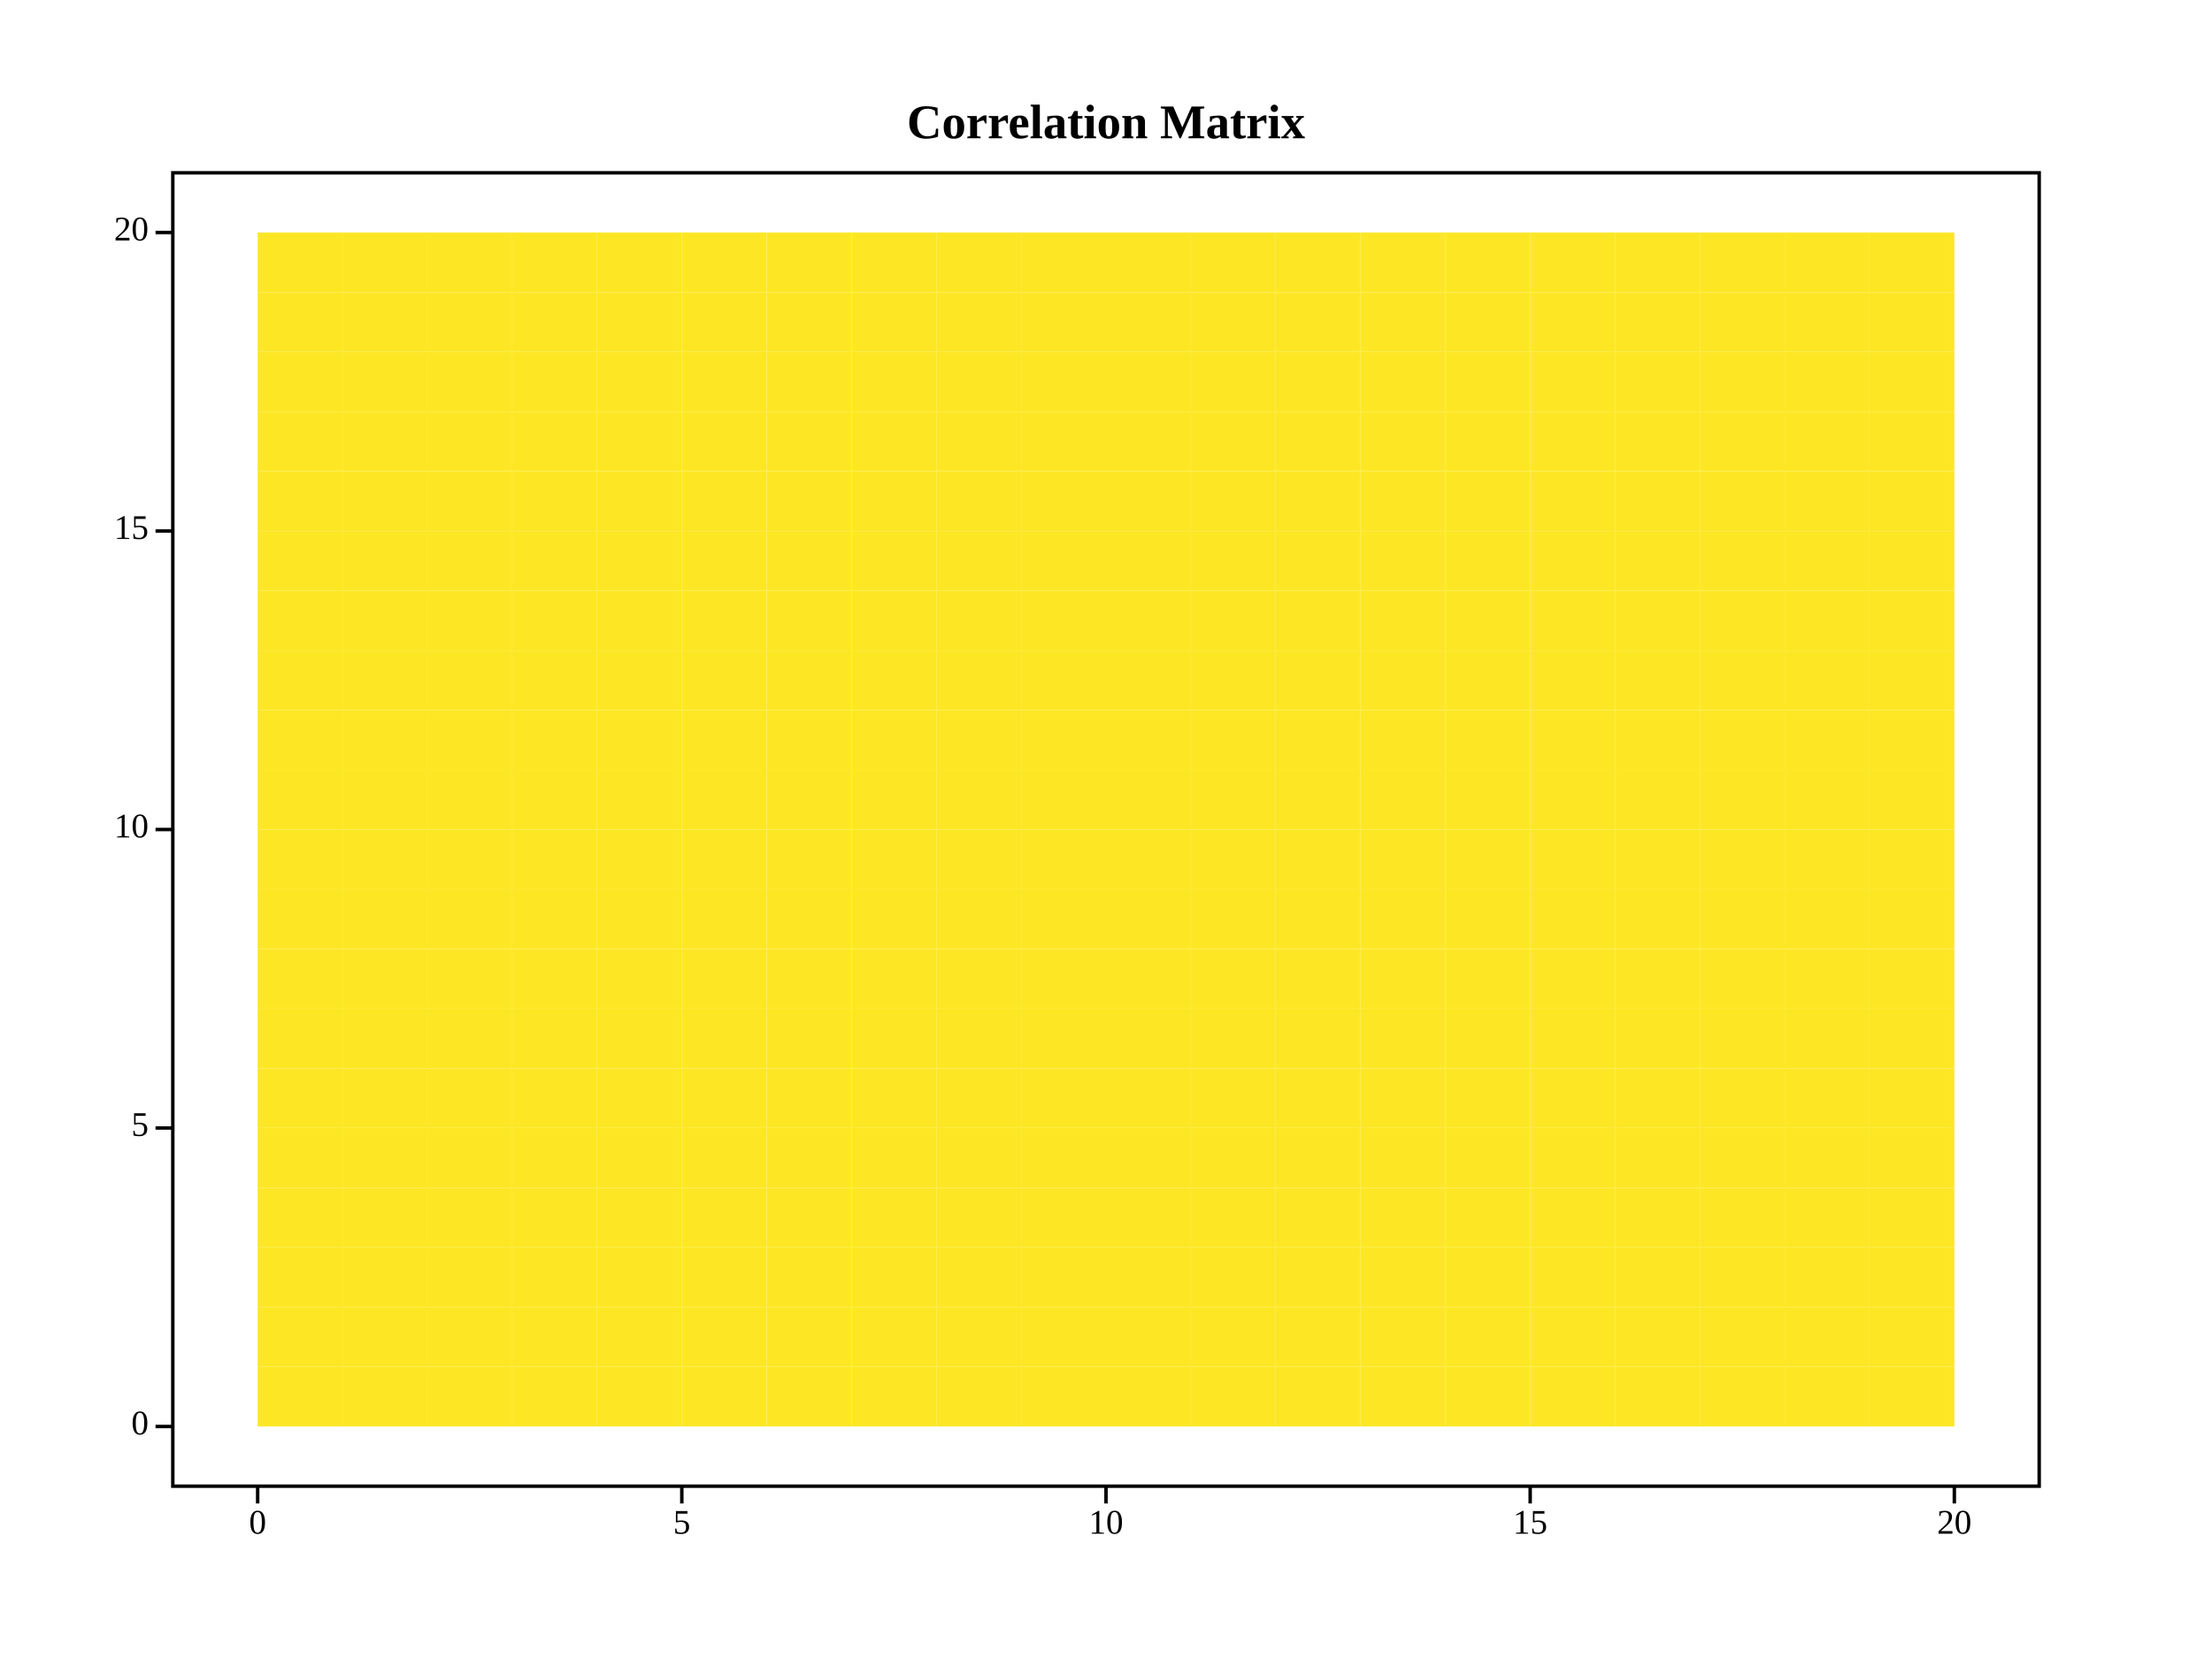
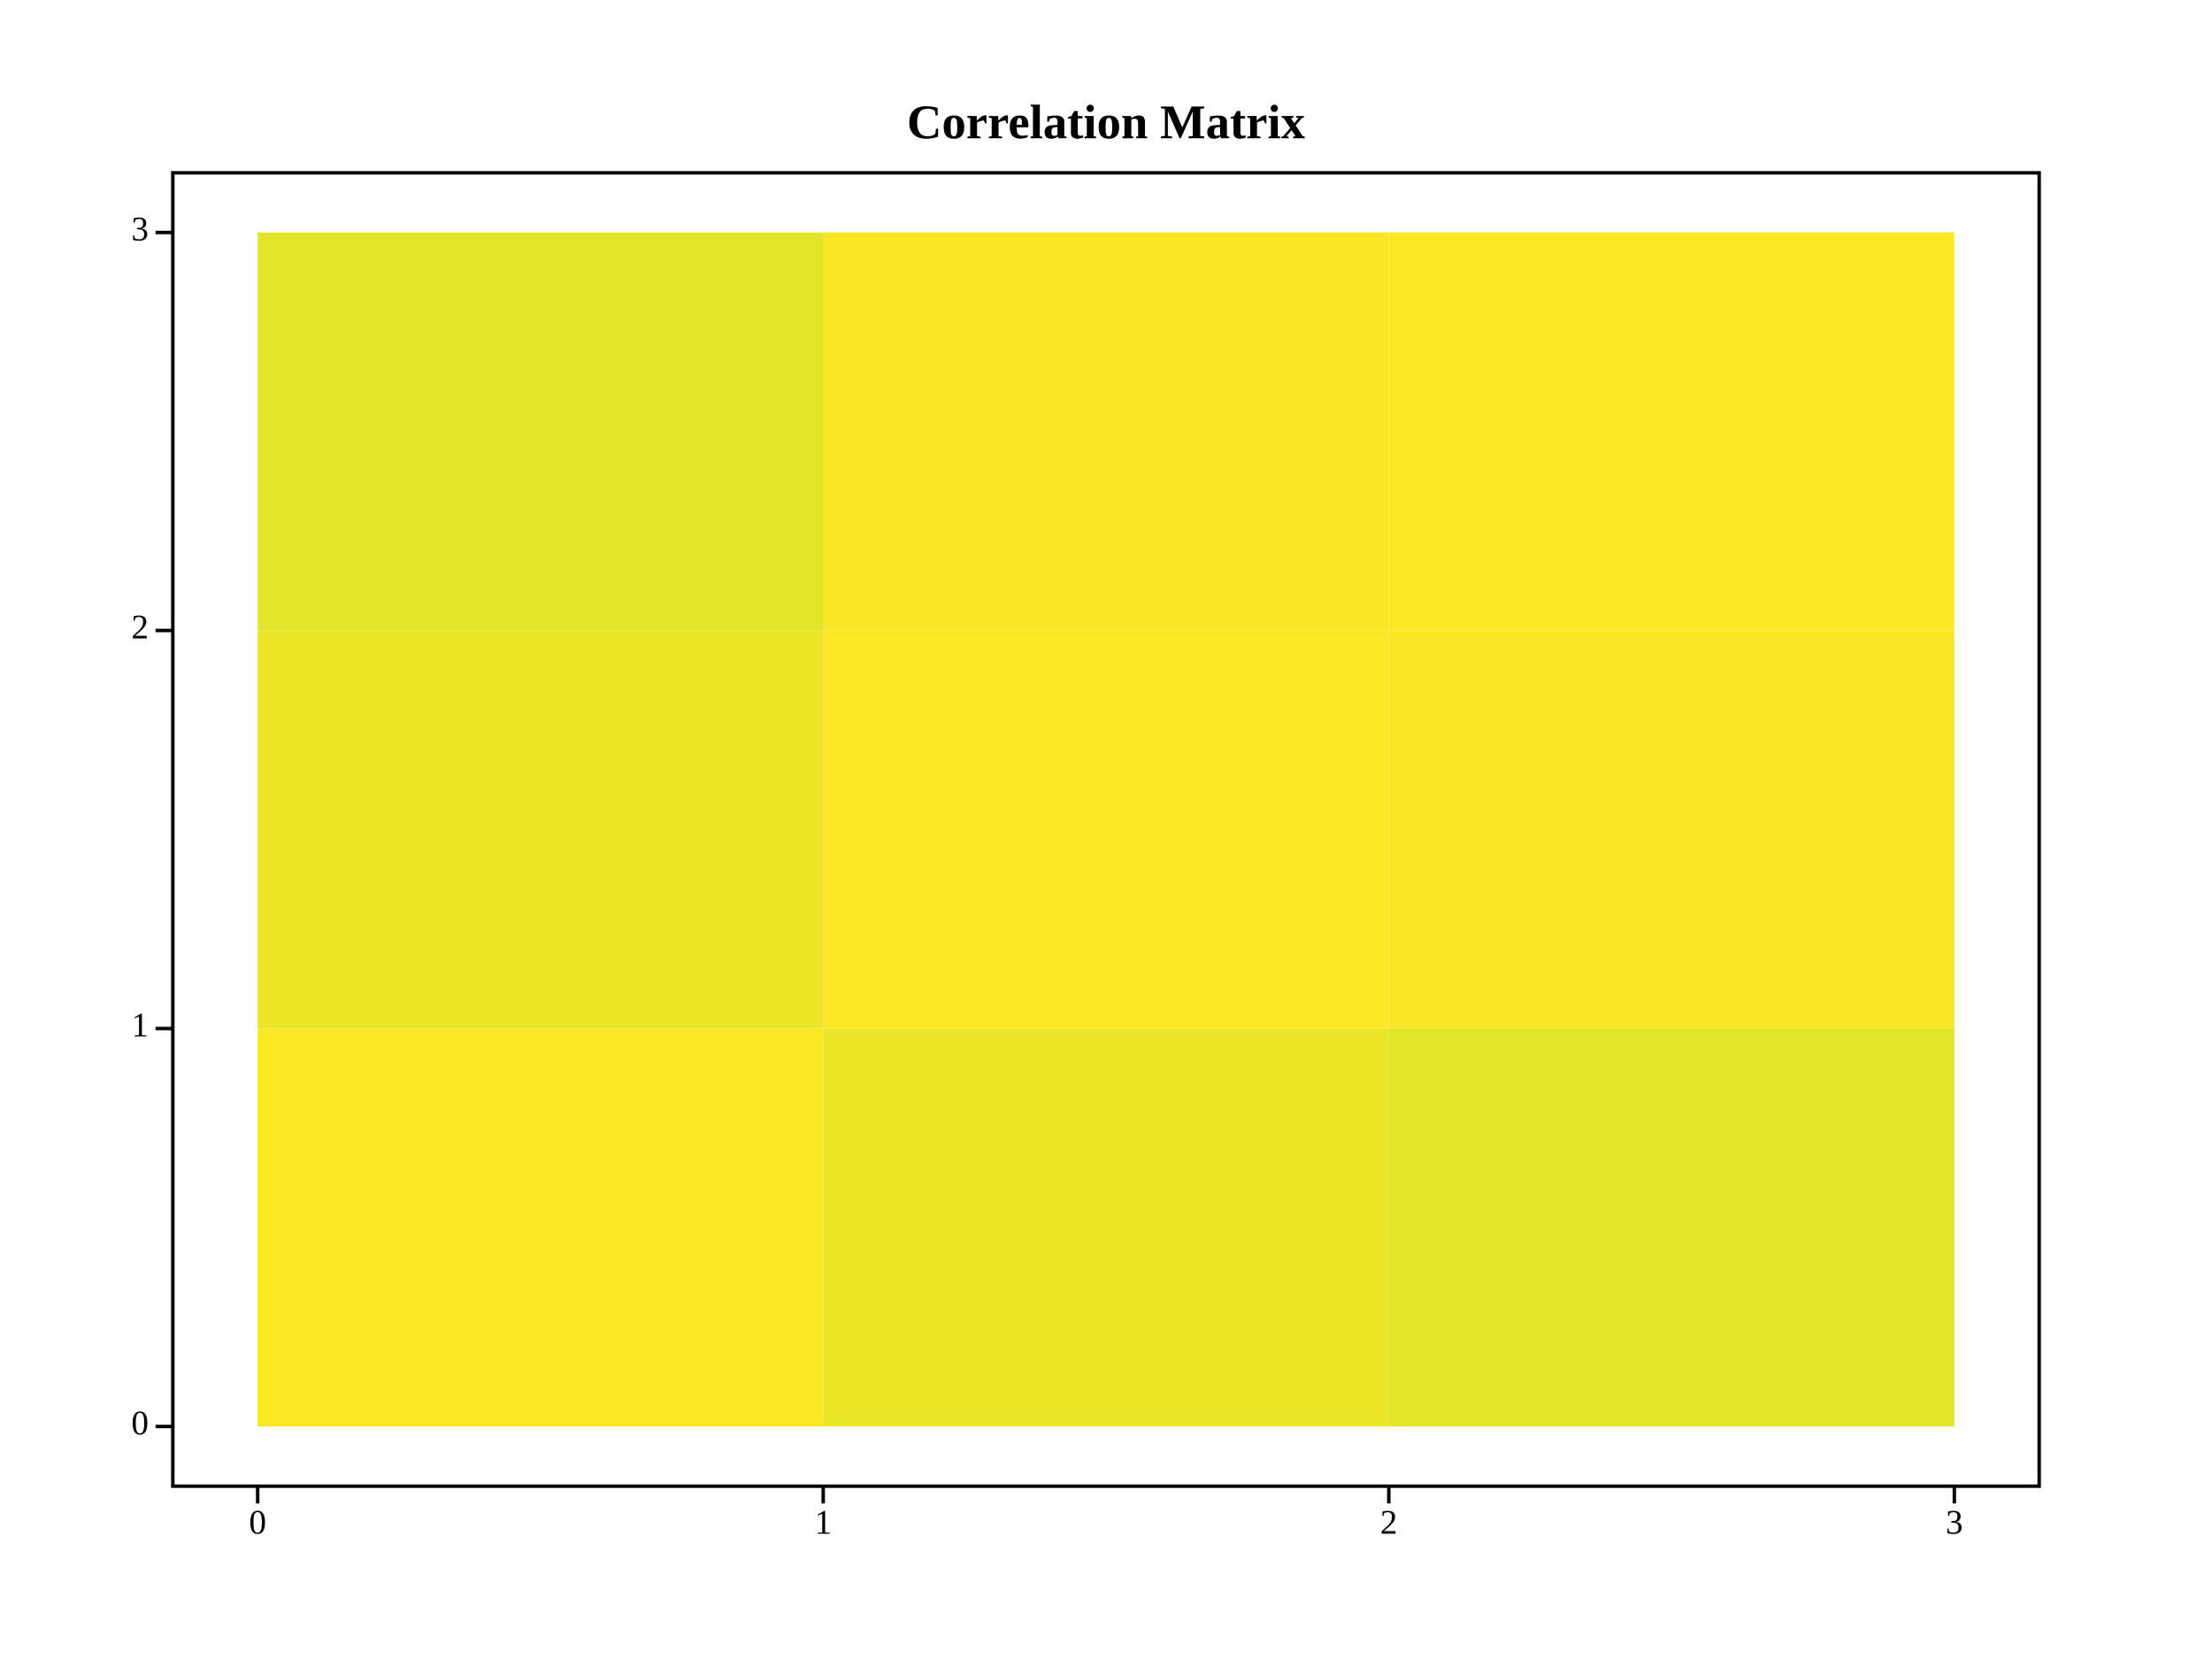
<svg xmlns="http://www.w3.org/2000/svg" width="640" height="480" viewBox="0 0 640 480">
  <rect x="0" y="0" width="640" height="480" fill="#ffffff" />
  <rect x="50" y="50" width="540" height="380" fill="#ffffff" stroke="#000" />
-   <rect x="74.55" y="395.45" width="24.55" height="17.27" fill="rgb(253,231,37)" />
-   <rect x="99.09" y="395.45" width="24.55" height="17.27" fill="rgb(253,231,37)" />
-   <rect x="123.64" y="395.45" width="24.55" height="17.27" fill="rgb(253,231,37)" />
-   <rect x="148.18" y="395.45" width="24.55" height="17.27" fill="rgb(253,231,37)" />
-   <rect x="172.73" y="395.45" width="24.55" height="17.27" fill="rgb(253,231,37)" />
-   <rect x="197.27" y="395.45" width="24.55" height="17.27" fill="rgb(253,231,37)" />
-   <rect x="221.82" y="395.45" width="24.55" height="17.27" fill="rgb(253,231,37)" />
-   <rect x="246.36" y="395.45" width="24.55" height="17.27" fill="rgb(253,231,37)" />
-   <rect x="270.91" y="395.45" width="24.55" height="17.27" fill="rgb(253,231,37)" />
-   <rect x="295.45" y="395.45" width="24.55" height="17.27" fill="rgb(253,231,37)" />
-   <rect x="320.00" y="395.45" width="24.55" height="17.27" fill="rgb(253,231,37)" />
-   <rect x="344.55" y="395.45" width="24.55" height="17.27" fill="rgb(253,231,37)" />
-   <rect x="369.09" y="395.45" width="24.55" height="17.27" fill="rgb(253,231,37)" />
-   <rect x="393.64" y="395.45" width="24.55" height="17.27" fill="rgb(253,231,37)" />
-   <rect x="418.18" y="395.45" width="24.55" height="17.27" fill="rgb(253,231,37)" />
-   <rect x="442.73" y="395.45" width="24.55" height="17.27" fill="rgb(253,231,37)" />
-   <rect x="467.27" y="395.45" width="24.55" height="17.27" fill="rgb(253,231,37)" />
-   <rect x="491.82" y="395.45" width="24.55" height="17.27" fill="rgb(253,231,37)" />
-   <rect x="516.36" y="395.45" width="24.55" height="17.27" fill="rgb(253,231,37)" />
-   <rect x="540.91" y="395.45" width="24.55" height="17.27" fill="rgb(253,231,37)" />
-   <rect x="74.55" y="378.18" width="24.55" height="17.27" fill="rgb(253,231,37)" />
-   <rect x="99.09" y="378.18" width="24.55" height="17.27" fill="rgb(253,231,37)" />
-   <rect x="123.64" y="378.18" width="24.55" height="17.27" fill="rgb(253,231,37)" />
-   <rect x="148.18" y="378.18" width="24.55" height="17.27" fill="rgb(253,231,37)" />
-   <rect x="172.73" y="378.18" width="24.55" height="17.27" fill="rgb(253,231,37)" />
-   <rect x="197.27" y="378.18" width="24.55" height="17.27" fill="rgb(253,231,37)" />
-   <rect x="221.82" y="378.18" width="24.55" height="17.27" fill="rgb(253,231,37)" />
-   <rect x="246.36" y="378.18" width="24.55" height="17.27" fill="rgb(253,231,37)" />
-   <rect x="270.91" y="378.18" width="24.55" height="17.27" fill="rgb(253,231,37)" />
-   <rect x="295.45" y="378.18" width="24.55" height="17.27" fill="rgb(253,231,37)" />
-   <rect x="320.00" y="378.18" width="24.55" height="17.27" fill="rgb(253,231,37)" />
-   <rect x="344.55" y="378.18" width="24.55" height="17.27" fill="rgb(253,231,37)" />
-   <rect x="369.09" y="378.18" width="24.55" height="17.27" fill="rgb(253,231,37)" />
-   <rect x="393.64" y="378.18" width="24.55" height="17.27" fill="rgb(253,231,37)" />
-   <rect x="418.18" y="378.18" width="24.55" height="17.27" fill="rgb(253,231,37)" />
-   <rect x="442.73" y="378.18" width="24.55" height="17.27" fill="rgb(253,231,37)" />
-   <rect x="467.27" y="378.18" width="24.55" height="17.27" fill="rgb(253,231,37)" />
-   <rect x="491.82" y="378.18" width="24.55" height="17.27" fill="rgb(253,231,37)" />
-   <rect x="516.36" y="378.18" width="24.55" height="17.27" fill="rgb(253,231,37)" />
-   <rect x="540.91" y="378.18" width="24.55" height="17.27" fill="rgb(253,231,37)" />
-   <rect x="74.55" y="360.91" width="24.55" height="17.27" fill="rgb(253,231,37)" />
-   <rect x="99.09" y="360.91" width="24.55" height="17.27" fill="rgb(253,231,37)" />
-   <rect x="123.64" y="360.91" width="24.55" height="17.27" fill="rgb(253,231,37)" />
-   <rect x="148.18" y="360.91" width="24.55" height="17.27" fill="rgb(253,231,37)" />
-   <rect x="172.73" y="360.91" width="24.55" height="17.27" fill="rgb(253,231,37)" />
-   <rect x="197.27" y="360.91" width="24.55" height="17.27" fill="rgb(253,231,37)" />
-   <rect x="221.82" y="360.91" width="24.55" height="17.27" fill="rgb(253,231,37)" />
-   <rect x="246.36" y="360.91" width="24.55" height="17.27" fill="rgb(253,231,37)" />
-   <rect x="270.91" y="360.91" width="24.55" height="17.27" fill="rgb(253,231,37)" />
-   <rect x="295.45" y="360.91" width="24.55" height="17.27" fill="rgb(253,231,37)" />
-   <rect x="320.00" y="360.91" width="24.55" height="17.27" fill="rgb(253,231,37)" />
-   <rect x="344.55" y="360.91" width="24.55" height="17.27" fill="rgb(253,231,37)" />
-   <rect x="369.09" y="360.91" width="24.55" height="17.27" fill="rgb(253,231,37)" />
-   <rect x="393.64" y="360.91" width="24.55" height="17.27" fill="rgb(253,231,37)" />
-   <rect x="418.18" y="360.91" width="24.55" height="17.27" fill="rgb(253,231,37)" />
-   <rect x="442.73" y="360.91" width="24.55" height="17.27" fill="rgb(253,231,37)" />
-   <rect x="467.27" y="360.91" width="24.55" height="17.27" fill="rgb(253,231,37)" />
-   <rect x="491.82" y="360.91" width="24.55" height="17.27" fill="rgb(253,231,37)" />
-   <rect x="516.36" y="360.91" width="24.55" height="17.27" fill="rgb(253,231,37)" />
-   <rect x="540.91" y="360.91" width="24.55" height="17.27" fill="rgb(253,231,37)" />
-   <rect x="74.55" y="343.64" width="24.55" height="17.27" fill="rgb(253,231,37)" />
-   <rect x="99.09" y="343.64" width="24.55" height="17.27" fill="rgb(253,231,37)" />
-   <rect x="123.64" y="343.64" width="24.55" height="17.27" fill="rgb(253,231,37)" />
-   <rect x="148.18" y="343.64" width="24.55" height="17.27" fill="rgb(253,231,37)" />
-   <rect x="172.73" y="343.64" width="24.55" height="17.27" fill="rgb(253,231,37)" />
-   <rect x="197.27" y="343.64" width="24.55" height="17.27" fill="rgb(253,231,37)" />
-   <rect x="221.82" y="343.64" width="24.55" height="17.27" fill="rgb(253,231,37)" />
-   <rect x="246.36" y="343.64" width="24.55" height="17.27" fill="rgb(253,231,37)" />
-   <rect x="270.91" y="343.64" width="24.55" height="17.27" fill="rgb(253,231,37)" />
-   <rect x="295.45" y="343.64" width="24.55" height="17.27" fill="rgb(253,231,37)" />
-   <rect x="320.00" y="343.64" width="24.55" height="17.27" fill="rgb(253,231,37)" />
-   <rect x="344.55" y="343.64" width="24.55" height="17.27" fill="rgb(253,231,37)" />
-   <rect x="369.09" y="343.64" width="24.55" height="17.27" fill="rgb(253,231,37)" />
-   <rect x="393.64" y="343.64" width="24.55" height="17.27" fill="rgb(253,231,37)" />
-   <rect x="418.18" y="343.64" width="24.55" height="17.27" fill="rgb(253,231,37)" />
-   <rect x="442.73" y="343.64" width="24.55" height="17.27" fill="rgb(253,231,37)" />
-   <rect x="467.27" y="343.64" width="24.55" height="17.27" fill="rgb(253,231,37)" />
-   <rect x="491.82" y="343.64" width="24.55" height="17.27" fill="rgb(253,231,37)" />
-   <rect x="516.36" y="343.64" width="24.55" height="17.27" fill="rgb(253,231,37)" />
-   <rect x="540.91" y="343.64" width="24.55" height="17.27" fill="rgb(253,231,37)" />
-   <rect x="74.55" y="326.36" width="24.55" height="17.27" fill="rgb(253,231,37)" />
-   <rect x="99.09" y="326.36" width="24.55" height="17.27" fill="rgb(253,231,37)" />
-   <rect x="123.64" y="326.36" width="24.55" height="17.27" fill="rgb(253,231,37)" />
-   <rect x="148.18" y="326.36" width="24.55" height="17.27" fill="rgb(253,231,37)" />
-   <rect x="172.73" y="326.36" width="24.55" height="17.27" fill="rgb(253,231,37)" />
-   <rect x="197.27" y="326.36" width="24.55" height="17.27" fill="rgb(253,231,37)" />
-   <rect x="221.82" y="326.36" width="24.55" height="17.27" fill="rgb(253,231,37)" />
-   <rect x="246.36" y="326.36" width="24.55" height="17.27" fill="rgb(253,231,37)" />
-   <rect x="270.91" y="326.36" width="24.55" height="17.27" fill="rgb(253,231,37)" />
-   <rect x="295.45" y="326.36" width="24.55" height="17.27" fill="rgb(253,231,37)" />
-   <rect x="320.00" y="326.36" width="24.55" height="17.27" fill="rgb(253,231,37)" />
-   <rect x="344.55" y="326.36" width="24.55" height="17.27" fill="rgb(253,231,37)" />
-   <rect x="369.09" y="326.36" width="24.55" height="17.27" fill="rgb(253,231,37)" />
-   <rect x="393.64" y="326.36" width="24.55" height="17.27" fill="rgb(253,231,37)" />
-   <rect x="418.18" y="326.36" width="24.55" height="17.27" fill="rgb(253,231,37)" />
-   <rect x="442.73" y="326.36" width="24.55" height="17.27" fill="rgb(253,231,37)" />
-   <rect x="467.27" y="326.36" width="24.55" height="17.27" fill="rgb(253,231,37)" />
-   <rect x="491.82" y="326.36" width="24.55" height="17.27" fill="rgb(253,231,37)" />
-   <rect x="516.36" y="326.36" width="24.55" height="17.27" fill="rgb(253,231,37)" />
-   <rect x="540.91" y="326.36" width="24.55" height="17.27" fill="rgb(253,231,37)" />
-   <rect x="74.55" y="309.09" width="24.55" height="17.27" fill="rgb(253,231,37)" />
-   <rect x="99.09" y="309.09" width="24.55" height="17.27" fill="rgb(253,231,37)" />
-   <rect x="123.64" y="309.09" width="24.55" height="17.27" fill="rgb(253,231,37)" />
-   <rect x="148.18" y="309.09" width="24.55" height="17.27" fill="rgb(253,231,37)" />
-   <rect x="172.73" y="309.09" width="24.55" height="17.27" fill="rgb(253,231,37)" />
-   <rect x="197.27" y="309.09" width="24.55" height="17.27" fill="rgb(253,231,37)" />
-   <rect x="221.82" y="309.09" width="24.55" height="17.27" fill="rgb(253,231,37)" />
-   <rect x="246.36" y="309.09" width="24.55" height="17.27" fill="rgb(253,231,37)" />
-   <rect x="270.91" y="309.09" width="24.55" height="17.27" fill="rgb(253,231,37)" />
-   <rect x="295.45" y="309.09" width="24.55" height="17.27" fill="rgb(253,231,37)" />
-   <rect x="320.00" y="309.09" width="24.55" height="17.27" fill="rgb(253,231,37)" />
-   <rect x="344.55" y="309.09" width="24.55" height="17.27" fill="rgb(253,231,37)" />
-   <rect x="369.09" y="309.09" width="24.55" height="17.27" fill="rgb(253,231,37)" />
-   <rect x="393.64" y="309.09" width="24.55" height="17.27" fill="rgb(253,231,37)" />
-   <rect x="418.18" y="309.09" width="24.55" height="17.27" fill="rgb(253,231,37)" />
-   <rect x="442.73" y="309.09" width="24.55" height="17.27" fill="rgb(253,231,37)" />
-   <rect x="467.27" y="309.09" width="24.55" height="17.27" fill="rgb(253,231,37)" />
-   <rect x="491.82" y="309.09" width="24.55" height="17.27" fill="rgb(253,231,37)" />
-   <rect x="516.36" y="309.09" width="24.55" height="17.27" fill="rgb(253,231,37)" />
-   <rect x="540.91" y="309.09" width="24.55" height="17.27" fill="rgb(253,231,37)" />
-   <rect x="74.55" y="291.82" width="24.55" height="17.27" fill="rgb(253,231,37)" />
-   <rect x="99.09" y="291.82" width="24.55" height="17.27" fill="rgb(253,231,37)" />
-   <rect x="123.64" y="291.82" width="24.55" height="17.27" fill="rgb(253,231,37)" />
-   <rect x="148.18" y="291.82" width="24.55" height="17.27" fill="rgb(253,231,37)" />
-   <rect x="172.73" y="291.82" width="24.55" height="17.27" fill="rgb(253,231,37)" />
-   <rect x="197.27" y="291.82" width="24.55" height="17.27" fill="rgb(253,231,37)" />
-   <rect x="221.82" y="291.82" width="24.55" height="17.27" fill="rgb(253,231,37)" />
-   <rect x="246.36" y="291.82" width="24.55" height="17.27" fill="rgb(253,231,37)" />
-   <rect x="270.91" y="291.82" width="24.55" height="17.27" fill="rgb(253,231,37)" />
-   <rect x="295.45" y="291.82" width="24.55" height="17.27" fill="rgb(253,231,37)" />
-   <rect x="320.00" y="291.82" width="24.55" height="17.27" fill="rgb(253,231,37)" />
-   <rect x="344.55" y="291.82" width="24.55" height="17.27" fill="rgb(253,231,37)" />
-   <rect x="369.09" y="291.82" width="24.55" height="17.27" fill="rgb(253,231,37)" />
-   <rect x="393.64" y="291.82" width="24.55" height="17.27" fill="rgb(253,231,37)" />
-   <rect x="418.18" y="291.82" width="24.55" height="17.27" fill="rgb(253,231,37)" />
-   <rect x="442.73" y="291.82" width="24.55" height="17.27" fill="rgb(253,231,37)" />
-   <rect x="467.27" y="291.82" width="24.55" height="17.27" fill="rgb(253,231,37)" />
-   <rect x="491.82" y="291.82" width="24.55" height="17.27" fill="rgb(253,231,37)" />
-   <rect x="516.36" y="291.82" width="24.55" height="17.27" fill="rgb(253,231,37)" />
-   <rect x="540.91" y="291.82" width="24.55" height="17.27" fill="rgb(253,231,37)" />
-   <rect x="74.55" y="274.55" width="24.55" height="17.27" fill="rgb(253,231,37)" />
-   <rect x="99.09" y="274.55" width="24.55" height="17.27" fill="rgb(253,231,37)" />
-   <rect x="123.64" y="274.55" width="24.55" height="17.27" fill="rgb(253,231,37)" />
-   <rect x="148.18" y="274.55" width="24.55" height="17.27" fill="rgb(253,231,37)" />
-   <rect x="172.73" y="274.55" width="24.55" height="17.27" fill="rgb(253,231,37)" />
-   <rect x="197.27" y="274.55" width="24.55" height="17.27" fill="rgb(253,231,37)" />
-   <rect x="221.82" y="274.55" width="24.55" height="17.27" fill="rgb(253,231,37)" />
-   <rect x="246.36" y="274.55" width="24.55" height="17.27" fill="rgb(253,231,37)" />
-   <rect x="270.91" y="274.55" width="24.55" height="17.27" fill="rgb(253,231,37)" />
-   <rect x="295.45" y="274.55" width="24.55" height="17.27" fill="rgb(253,231,37)" />
-   <rect x="320.00" y="274.55" width="24.55" height="17.27" fill="rgb(253,231,37)" />
-   <rect x="344.55" y="274.55" width="24.55" height="17.27" fill="rgb(253,231,37)" />
-   <rect x="369.09" y="274.55" width="24.55" height="17.27" fill="rgb(253,231,37)" />
-   <rect x="393.64" y="274.55" width="24.55" height="17.27" fill="rgb(253,231,37)" />
-   <rect x="418.18" y="274.55" width="24.55" height="17.27" fill="rgb(253,231,37)" />
-   <rect x="442.73" y="274.55" width="24.55" height="17.27" fill="rgb(253,231,37)" />
-   <rect x="467.27" y="274.55" width="24.55" height="17.27" fill="rgb(253,231,37)" />
-   <rect x="491.82" y="274.55" width="24.55" height="17.27" fill="rgb(253,231,37)" />
-   <rect x="516.36" y="274.55" width="24.55" height="17.27" fill="rgb(253,231,37)" />
-   <rect x="540.91" y="274.55" width="24.55" height="17.27" fill="rgb(253,231,37)" />
-   <rect x="74.55" y="257.27" width="24.55" height="17.27" fill="rgb(253,231,37)" />
-   <rect x="99.09" y="257.27" width="24.55" height="17.27" fill="rgb(253,231,37)" />
-   <rect x="123.64" y="257.27" width="24.55" height="17.27" fill="rgb(253,231,37)" />
-   <rect x="148.18" y="257.27" width="24.55" height="17.27" fill="rgb(253,231,37)" />
-   <rect x="172.73" y="257.27" width="24.55" height="17.27" fill="rgb(253,231,37)" />
-   <rect x="197.27" y="257.27" width="24.55" height="17.27" fill="rgb(253,231,37)" />
-   <rect x="221.82" y="257.27" width="24.55" height="17.27" fill="rgb(253,231,37)" />
-   <rect x="246.36" y="257.27" width="24.55" height="17.27" fill="rgb(253,231,37)" />
-   <rect x="270.91" y="257.27" width="24.55" height="17.27" fill="rgb(253,231,37)" />
-   <rect x="295.45" y="257.27" width="24.55" height="17.27" fill="rgb(253,231,37)" />
-   <rect x="320.00" y="257.27" width="24.55" height="17.27" fill="rgb(253,231,37)" />
-   <rect x="344.55" y="257.27" width="24.55" height="17.27" fill="rgb(253,231,37)" />
-   <rect x="369.09" y="257.27" width="24.55" height="17.27" fill="rgb(253,231,37)" />
-   <rect x="393.64" y="257.27" width="24.55" height="17.27" fill="rgb(253,231,37)" />
-   <rect x="418.18" y="257.27" width="24.55" height="17.27" fill="rgb(253,231,37)" />
-   <rect x="442.73" y="257.27" width="24.55" height="17.27" fill="rgb(253,231,37)" />
-   <rect x="467.27" y="257.27" width="24.55" height="17.27" fill="rgb(253,231,37)" />
-   <rect x="491.82" y="257.27" width="24.55" height="17.27" fill="rgb(253,231,37)" />
-   <rect x="516.36" y="257.27" width="24.55" height="17.27" fill="rgb(253,231,37)" />
-   <rect x="540.91" y="257.27" width="24.55" height="17.27" fill="rgb(253,231,37)" />
-   <rect x="74.55" y="240.00" width="24.55" height="17.27" fill="rgb(253,231,37)" />
-   <rect x="99.09" y="240.00" width="24.55" height="17.27" fill="rgb(253,231,37)" />
-   <rect x="123.64" y="240.00" width="24.55" height="17.27" fill="rgb(253,231,37)" />
-   <rect x="148.18" y="240.00" width="24.55" height="17.27" fill="rgb(253,231,37)" />
-   <rect x="172.73" y="240.00" width="24.55" height="17.27" fill="rgb(253,231,37)" />
-   <rect x="197.27" y="240.00" width="24.55" height="17.27" fill="rgb(253,231,37)" />
-   <rect x="221.82" y="240.00" width="24.55" height="17.27" fill="rgb(253,231,37)" />
-   <rect x="246.36" y="240.00" width="24.55" height="17.27" fill="rgb(253,231,37)" />
-   <rect x="270.91" y="240.00" width="24.55" height="17.27" fill="rgb(253,231,37)" />
-   <rect x="295.45" y="240.00" width="24.55" height="17.27" fill="rgb(253,231,37)" />
-   <rect x="320.00" y="240.00" width="24.55" height="17.27" fill="rgb(253,231,37)" />
-   <rect x="344.55" y="240.00" width="24.55" height="17.27" fill="rgb(253,231,37)" />
-   <rect x="369.09" y="240.00" width="24.55" height="17.27" fill="rgb(253,231,37)" />
-   <rect x="393.64" y="240.00" width="24.55" height="17.27" fill="rgb(253,231,37)" />
-   <rect x="418.18" y="240.00" width="24.55" height="17.27" fill="rgb(253,231,37)" />
-   <rect x="442.73" y="240.00" width="24.55" height="17.27" fill="rgb(253,231,37)" />
-   <rect x="467.27" y="240.00" width="24.55" height="17.27" fill="rgb(253,231,37)" />
-   <rect x="491.82" y="240.00" width="24.55" height="17.27" fill="rgb(253,231,37)" />
-   <rect x="516.36" y="240.00" width="24.55" height="17.27" fill="rgb(253,231,37)" />
-   <rect x="540.91" y="240.00" width="24.55" height="17.27" fill="rgb(253,231,37)" />
-   <rect x="74.55" y="222.73" width="24.55" height="17.27" fill="rgb(253,231,37)" />
-   <rect x="99.09" y="222.73" width="24.55" height="17.27" fill="rgb(253,231,37)" />
-   <rect x="123.64" y="222.73" width="24.55" height="17.27" fill="rgb(253,231,37)" />
-   <rect x="148.18" y="222.73" width="24.55" height="17.27" fill="rgb(253,231,37)" />
-   <rect x="172.73" y="222.73" width="24.55" height="17.27" fill="rgb(253,231,37)" />
-   <rect x="197.27" y="222.73" width="24.55" height="17.27" fill="rgb(253,231,37)" />
-   <rect x="221.82" y="222.73" width="24.55" height="17.27" fill="rgb(253,231,37)" />
-   <rect x="246.36" y="222.73" width="24.55" height="17.27" fill="rgb(253,231,37)" />
-   <rect x="270.91" y="222.73" width="24.55" height="17.27" fill="rgb(253,231,37)" />
-   <rect x="295.45" y="222.73" width="24.55" height="17.27" fill="rgb(253,231,37)" />
-   <rect x="320.00" y="222.73" width="24.55" height="17.27" fill="rgb(253,231,37)" />
-   <rect x="344.55" y="222.73" width="24.55" height="17.27" fill="rgb(253,231,37)" />
-   <rect x="369.09" y="222.73" width="24.55" height="17.27" fill="rgb(253,231,37)" />
-   <rect x="393.64" y="222.73" width="24.55" height="17.27" fill="rgb(253,231,37)" />
-   <rect x="418.18" y="222.73" width="24.55" height="17.27" fill="rgb(253,231,37)" />
-   <rect x="442.73" y="222.73" width="24.55" height="17.27" fill="rgb(253,231,37)" />
-   <rect x="467.27" y="222.73" width="24.55" height="17.27" fill="rgb(253,231,37)" />
-   <rect x="491.82" y="222.73" width="24.55" height="17.27" fill="rgb(253,231,37)" />
-   <rect x="516.36" y="222.73" width="24.55" height="17.27" fill="rgb(253,231,37)" />
-   <rect x="540.91" y="222.73" width="24.55" height="17.27" fill="rgb(253,231,37)" />
-   <rect x="74.55" y="205.45" width="24.55" height="17.27" fill="rgb(253,231,37)" />
-   <rect x="99.09" y="205.45" width="24.55" height="17.27" fill="rgb(253,231,37)" />
-   <rect x="123.64" y="205.45" width="24.55" height="17.27" fill="rgb(253,231,37)" />
-   <rect x="148.18" y="205.45" width="24.55" height="17.27" fill="rgb(253,231,37)" />
-   <rect x="172.73" y="205.45" width="24.55" height="17.27" fill="rgb(253,231,37)" />
-   <rect x="197.27" y="205.45" width="24.55" height="17.27" fill="rgb(253,231,37)" />
-   <rect x="221.82" y="205.45" width="24.55" height="17.27" fill="rgb(253,231,37)" />
-   <rect x="246.36" y="205.45" width="24.55" height="17.27" fill="rgb(253,231,37)" />
-   <rect x="270.91" y="205.45" width="24.55" height="17.27" fill="rgb(253,231,37)" />
-   <rect x="295.45" y="205.45" width="24.55" height="17.27" fill="rgb(253,231,37)" />
-   <rect x="320.00" y="205.45" width="24.55" height="17.27" fill="rgb(253,231,37)" />
-   <rect x="344.55" y="205.45" width="24.55" height="17.27" fill="rgb(253,231,37)" />
-   <rect x="369.09" y="205.45" width="24.55" height="17.27" fill="rgb(253,231,37)" />
-   <rect x="393.64" y="205.45" width="24.55" height="17.27" fill="rgb(253,231,37)" />
-   <rect x="418.18" y="205.45" width="24.55" height="17.27" fill="rgb(253,231,37)" />
-   <rect x="442.73" y="205.45" width="24.55" height="17.27" fill="rgb(253,231,37)" />
-   <rect x="467.27" y="205.45" width="24.55" height="17.27" fill="rgb(253,231,37)" />
-   <rect x="491.82" y="205.45" width="24.55" height="17.27" fill="rgb(253,231,37)" />
-   <rect x="516.36" y="205.45" width="24.55" height="17.27" fill="rgb(253,231,37)" />
-   <rect x="540.91" y="205.45" width="24.55" height="17.27" fill="rgb(253,231,37)" />
-   <rect x="74.55" y="188.18" width="24.55" height="17.27" fill="rgb(253,231,37)" />
-   <rect x="99.09" y="188.18" width="24.55" height="17.27" fill="rgb(253,231,37)" />
-   <rect x="123.64" y="188.18" width="24.55" height="17.27" fill="rgb(253,231,37)" />
-   <rect x="148.18" y="188.18" width="24.55" height="17.27" fill="rgb(253,231,37)" />
-   <rect x="172.73" y="188.18" width="24.55" height="17.27" fill="rgb(253,231,37)" />
-   <rect x="197.27" y="188.18" width="24.55" height="17.27" fill="rgb(253,231,37)" />
-   <rect x="221.82" y="188.18" width="24.55" height="17.27" fill="rgb(253,231,37)" />
-   <rect x="246.36" y="188.18" width="24.55" height="17.27" fill="rgb(253,231,37)" />
-   <rect x="270.91" y="188.18" width="24.55" height="17.27" fill="rgb(253,231,37)" />
-   <rect x="295.45" y="188.18" width="24.55" height="17.27" fill="rgb(253,231,37)" />
-   <rect x="320.00" y="188.18" width="24.55" height="17.27" fill="rgb(253,231,37)" />
-   <rect x="344.55" y="188.18" width="24.55" height="17.27" fill="rgb(253,231,37)" />
-   <rect x="369.09" y="188.18" width="24.55" height="17.27" fill="rgb(253,231,37)" />
-   <rect x="393.64" y="188.18" width="24.55" height="17.27" fill="rgb(253,231,37)" />
-   <rect x="418.18" y="188.18" width="24.55" height="17.27" fill="rgb(253,231,37)" />
-   <rect x="442.73" y="188.18" width="24.55" height="17.27" fill="rgb(253,231,37)" />
-   <rect x="467.27" y="188.18" width="24.55" height="17.27" fill="rgb(253,231,37)" />
-   <rect x="491.82" y="188.18" width="24.55" height="17.27" fill="rgb(253,231,37)" />
-   <rect x="516.36" y="188.18" width="24.55" height="17.27" fill="rgb(253,231,37)" />
-   <rect x="540.91" y="188.18" width="24.55" height="17.27" fill="rgb(253,231,37)" />
-   <rect x="74.55" y="170.91" width="24.55" height="17.27" fill="rgb(253,231,37)" />
-   <rect x="99.09" y="170.91" width="24.55" height="17.27" fill="rgb(253,231,37)" />
-   <rect x="123.64" y="170.91" width="24.55" height="17.27" fill="rgb(253,231,37)" />
-   <rect x="148.18" y="170.91" width="24.55" height="17.27" fill="rgb(253,231,37)" />
-   <rect x="172.73" y="170.91" width="24.55" height="17.27" fill="rgb(253,231,37)" />
-   <rect x="197.27" y="170.91" width="24.55" height="17.27" fill="rgb(253,231,37)" />
-   <rect x="221.82" y="170.91" width="24.55" height="17.27" fill="rgb(253,231,37)" />
-   <rect x="246.36" y="170.91" width="24.55" height="17.27" fill="rgb(253,231,37)" />
-   <rect x="270.91" y="170.91" width="24.55" height="17.27" fill="rgb(253,231,37)" />
-   <rect x="295.45" y="170.91" width="24.55" height="17.27" fill="rgb(253,231,37)" />
-   <rect x="320.00" y="170.91" width="24.55" height="17.27" fill="rgb(253,231,37)" />
-   <rect x="344.55" y="170.91" width="24.55" height="17.27" fill="rgb(253,231,37)" />
-   <rect x="369.09" y="170.91" width="24.55" height="17.27" fill="rgb(253,231,37)" />
-   <rect x="393.64" y="170.91" width="24.55" height="17.27" fill="rgb(253,231,37)" />
-   <rect x="418.18" y="170.91" width="24.55" height="17.27" fill="rgb(253,231,37)" />
-   <rect x="442.73" y="170.91" width="24.55" height="17.27" fill="rgb(253,231,37)" />
-   <rect x="467.27" y="170.91" width="24.55" height="17.27" fill="rgb(253,231,37)" />
-   <rect x="491.82" y="170.91" width="24.55" height="17.27" fill="rgb(253,231,37)" />
-   <rect x="516.36" y="170.91" width="24.55" height="17.27" fill="rgb(253,231,37)" />
-   <rect x="540.91" y="170.91" width="24.55" height="17.27" fill="rgb(253,231,37)" />
-   <rect x="74.55" y="153.64" width="24.55" height="17.27" fill="rgb(253,231,37)" />
-   <rect x="99.09" y="153.64" width="24.55" height="17.27" fill="rgb(253,231,37)" />
-   <rect x="123.64" y="153.64" width="24.55" height="17.27" fill="rgb(253,231,37)" />
-   <rect x="148.18" y="153.64" width="24.55" height="17.27" fill="rgb(253,231,37)" />
-   <rect x="172.73" y="153.64" width="24.55" height="17.27" fill="rgb(253,231,37)" />
-   <rect x="197.27" y="153.64" width="24.55" height="17.27" fill="rgb(253,231,37)" />
-   <rect x="221.82" y="153.64" width="24.55" height="17.27" fill="rgb(253,231,37)" />
-   <rect x="246.36" y="153.64" width="24.55" height="17.27" fill="rgb(253,231,37)" />
-   <rect x="270.91" y="153.64" width="24.55" height="17.27" fill="rgb(253,231,37)" />
-   <rect x="295.45" y="153.64" width="24.55" height="17.27" fill="rgb(253,231,37)" />
-   <rect x="320.00" y="153.64" width="24.55" height="17.27" fill="rgb(253,231,37)" />
-   <rect x="344.55" y="153.64" width="24.55" height="17.27" fill="rgb(253,231,37)" />
-   <rect x="369.09" y="153.64" width="24.55" height="17.27" fill="rgb(253,231,37)" />
-   <rect x="393.64" y="153.64" width="24.55" height="17.27" fill="rgb(253,231,37)" />
-   <rect x="418.18" y="153.64" width="24.55" height="17.27" fill="rgb(253,231,37)" />
-   <rect x="442.73" y="153.64" width="24.55" height="17.27" fill="rgb(253,231,37)" />
-   <rect x="467.27" y="153.64" width="24.55" height="17.27" fill="rgb(253,231,37)" />
-   <rect x="491.82" y="153.64" width="24.55" height="17.27" fill="rgb(253,231,37)" />
-   <rect x="516.36" y="153.64" width="24.55" height="17.27" fill="rgb(253,231,37)" />
-   <rect x="540.91" y="153.64" width="24.55" height="17.27" fill="rgb(253,231,37)" />
-   <rect x="74.55" y="136.36" width="24.55" height="17.27" fill="rgb(253,231,37)" />
-   <rect x="99.09" y="136.36" width="24.55" height="17.27" fill="rgb(253,231,37)" />
-   <rect x="123.64" y="136.36" width="24.55" height="17.27" fill="rgb(253,231,37)" />
-   <rect x="148.18" y="136.36" width="24.55" height="17.27" fill="rgb(253,231,37)" />
-   <rect x="172.73" y="136.36" width="24.55" height="17.27" fill="rgb(253,231,37)" />
-   <rect x="197.27" y="136.36" width="24.55" height="17.27" fill="rgb(253,231,37)" />
-   <rect x="221.82" y="136.36" width="24.55" height="17.27" fill="rgb(253,231,37)" />
-   <rect x="246.36" y="136.36" width="24.55" height="17.27" fill="rgb(253,231,37)" />
-   <rect x="270.91" y="136.36" width="24.55" height="17.27" fill="rgb(253,231,37)" />
-   <rect x="295.45" y="136.36" width="24.55" height="17.27" fill="rgb(253,231,37)" />
-   <rect x="320.00" y="136.36" width="24.55" height="17.27" fill="rgb(253,231,37)" />
-   <rect x="344.55" y="136.36" width="24.55" height="17.27" fill="rgb(253,231,37)" />
-   <rect x="369.09" y="136.36" width="24.55" height="17.27" fill="rgb(253,231,37)" />
-   <rect x="393.64" y="136.36" width="24.55" height="17.27" fill="rgb(253,231,37)" />
-   <rect x="418.18" y="136.36" width="24.55" height="17.27" fill="rgb(253,231,37)" />
-   <rect x="442.73" y="136.36" width="24.55" height="17.27" fill="rgb(253,231,37)" />
-   <rect x="467.27" y="136.36" width="24.55" height="17.27" fill="rgb(253,231,37)" />
-   <rect x="491.82" y="136.36" width="24.55" height="17.27" fill="rgb(253,231,37)" />
-   <rect x="516.36" y="136.36" width="24.55" height="17.27" fill="rgb(253,231,37)" />
-   <rect x="540.91" y="136.36" width="24.55" height="17.27" fill="rgb(253,231,37)" />
-   <rect x="74.55" y="119.09" width="24.55" height="17.27" fill="rgb(253,231,37)" />
-   <rect x="99.09" y="119.09" width="24.55" height="17.27" fill="rgb(253,231,37)" />
-   <rect x="123.64" y="119.09" width="24.55" height="17.27" fill="rgb(253,231,37)" />
-   <rect x="148.18" y="119.09" width="24.55" height="17.27" fill="rgb(253,231,37)" />
-   <rect x="172.73" y="119.09" width="24.55" height="17.27" fill="rgb(253,231,37)" />
-   <rect x="197.27" y="119.09" width="24.55" height="17.27" fill="rgb(253,231,37)" />
-   <rect x="221.82" y="119.09" width="24.55" height="17.27" fill="rgb(253,231,37)" />
-   <rect x="246.36" y="119.09" width="24.55" height="17.27" fill="rgb(253,231,37)" />
-   <rect x="270.91" y="119.09" width="24.55" height="17.27" fill="rgb(253,231,37)" />
-   <rect x="295.45" y="119.09" width="24.55" height="17.27" fill="rgb(253,231,37)" />
-   <rect x="320.00" y="119.09" width="24.55" height="17.27" fill="rgb(253,231,37)" />
-   <rect x="344.55" y="119.09" width="24.55" height="17.27" fill="rgb(253,231,37)" />
-   <rect x="369.09" y="119.09" width="24.55" height="17.27" fill="rgb(253,231,37)" />
-   <rect x="393.64" y="119.09" width="24.55" height="17.27" fill="rgb(253,231,37)" />
-   <rect x="418.18" y="119.09" width="24.55" height="17.27" fill="rgb(253,231,37)" />
-   <rect x="442.73" y="119.09" width="24.55" height="17.27" fill="rgb(253,231,37)" />
-   <rect x="467.27" y="119.09" width="24.55" height="17.27" fill="rgb(253,231,37)" />
-   <rect x="491.82" y="119.09" width="24.55" height="17.27" fill="rgb(253,231,37)" />
-   <rect x="516.36" y="119.09" width="24.55" height="17.27" fill="rgb(253,231,37)" />
-   <rect x="540.91" y="119.09" width="24.55" height="17.27" fill="rgb(253,231,37)" />
-   <rect x="74.55" y="101.82" width="24.55" height="17.27" fill="rgb(253,231,37)" />
-   <rect x="99.09" y="101.82" width="24.55" height="17.27" fill="rgb(253,231,37)" />
-   <rect x="123.64" y="101.82" width="24.55" height="17.27" fill="rgb(253,231,37)" />
-   <rect x="148.18" y="101.82" width="24.55" height="17.27" fill="rgb(253,231,37)" />
-   <rect x="172.73" y="101.82" width="24.55" height="17.27" fill="rgb(253,231,37)" />
-   <rect x="197.27" y="101.82" width="24.55" height="17.27" fill="rgb(253,231,37)" />
-   <rect x="221.82" y="101.82" width="24.55" height="17.27" fill="rgb(253,231,37)" />
-   <rect x="246.36" y="101.82" width="24.55" height="17.27" fill="rgb(253,231,37)" />
-   <rect x="270.91" y="101.82" width="24.55" height="17.27" fill="rgb(253,231,37)" />
-   <rect x="295.45" y="101.82" width="24.55" height="17.27" fill="rgb(253,231,37)" />
-   <rect x="320.00" y="101.82" width="24.55" height="17.27" fill="rgb(253,231,37)" />
-   <rect x="344.55" y="101.82" width="24.55" height="17.27" fill="rgb(253,231,37)" />
-   <rect x="369.09" y="101.82" width="24.55" height="17.27" fill="rgb(253,231,37)" />
-   <rect x="393.64" y="101.82" width="24.55" height="17.27" fill="rgb(253,231,37)" />
-   <rect x="418.18" y="101.82" width="24.55" height="17.27" fill="rgb(253,231,37)" />
-   <rect x="442.73" y="101.82" width="24.55" height="17.27" fill="rgb(253,231,37)" />
-   <rect x="467.27" y="101.82" width="24.55" height="17.27" fill="rgb(253,231,37)" />
-   <rect x="491.82" y="101.82" width="24.55" height="17.27" fill="rgb(253,231,37)" />
-   <rect x="516.36" y="101.82" width="24.55" height="17.27" fill="rgb(253,231,37)" />
-   <rect x="540.91" y="101.82" width="24.55" height="17.27" fill="rgb(253,231,37)" />
-   <rect x="74.55" y="84.55" width="24.55" height="17.27" fill="rgb(253,231,37)" />
-   <rect x="99.09" y="84.55" width="24.55" height="17.27" fill="rgb(253,231,37)" />
-   <rect x="123.64" y="84.55" width="24.55" height="17.27" fill="rgb(253,231,37)" />
-   <rect x="148.18" y="84.55" width="24.55" height="17.27" fill="rgb(253,231,37)" />
-   <rect x="172.73" y="84.55" width="24.55" height="17.27" fill="rgb(253,231,37)" />
-   <rect x="197.27" y="84.55" width="24.55" height="17.27" fill="rgb(253,231,37)" />
-   <rect x="221.82" y="84.55" width="24.55" height="17.27" fill="rgb(253,231,37)" />
-   <rect x="246.36" y="84.55" width="24.55" height="17.27" fill="rgb(253,231,37)" />
-   <rect x="270.91" y="84.55" width="24.55" height="17.27" fill="rgb(253,231,37)" />
-   <rect x="295.45" y="84.55" width="24.55" height="17.27" fill="rgb(253,231,37)" />
-   <rect x="320.00" y="84.55" width="24.55" height="17.27" fill="rgb(253,231,37)" />
-   <rect x="344.55" y="84.55" width="24.55" height="17.27" fill="rgb(253,231,37)" />
-   <rect x="369.09" y="84.55" width="24.55" height="17.27" fill="rgb(253,231,37)" />
-   <rect x="393.64" y="84.55" width="24.55" height="17.27" fill="rgb(253,231,37)" />
-   <rect x="418.18" y="84.55" width="24.55" height="17.27" fill="rgb(253,231,37)" />
-   <rect x="442.73" y="84.55" width="24.55" height="17.27" fill="rgb(253,231,37)" />
-   <rect x="467.27" y="84.55" width="24.55" height="17.27" fill="rgb(253,231,37)" />
-   <rect x="491.82" y="84.55" width="24.55" height="17.27" fill="rgb(253,231,37)" />
-   <rect x="516.36" y="84.55" width="24.55" height="17.27" fill="rgb(253,231,37)" />
-   <rect x="540.91" y="84.55" width="24.55" height="17.27" fill="rgb(253,231,37)" />
-   <rect x="74.55" y="67.27" width="24.55" height="17.27" fill="rgb(253,231,37)" />
-   <rect x="99.09" y="67.27" width="24.55" height="17.27" fill="rgb(253,231,37)" />
-   <rect x="123.64" y="67.27" width="24.55" height="17.27" fill="rgb(253,231,37)" />
-   <rect x="148.18" y="67.27" width="24.55" height="17.27" fill="rgb(253,231,37)" />
-   <rect x="172.73" y="67.27" width="24.55" height="17.27" fill="rgb(253,231,37)" />
-   <rect x="197.27" y="67.27" width="24.55" height="17.27" fill="rgb(253,231,37)" />
-   <rect x="221.82" y="67.27" width="24.55" height="17.27" fill="rgb(253,231,37)" />
-   <rect x="246.36" y="67.27" width="24.55" height="17.27" fill="rgb(253,231,37)" />
-   <rect x="270.91" y="67.27" width="24.55" height="17.27" fill="rgb(253,231,37)" />
-   <rect x="295.45" y="67.27" width="24.55" height="17.27" fill="rgb(253,231,37)" />
-   <rect x="320.00" y="67.27" width="24.55" height="17.27" fill="rgb(253,231,37)" />
-   <rect x="344.55" y="67.27" width="24.55" height="17.27" fill="rgb(253,231,37)" />
-   <rect x="369.09" y="67.27" width="24.55" height="17.27" fill="rgb(253,231,37)" />
-   <rect x="393.64" y="67.27" width="24.55" height="17.27" fill="rgb(253,231,37)" />
-   <rect x="418.18" y="67.27" width="24.55" height="17.27" fill="rgb(253,231,37)" />
-   <rect x="442.73" y="67.27" width="24.55" height="17.27" fill="rgb(253,231,37)" />
-   <rect x="467.27" y="67.27" width="24.55" height="17.27" fill="rgb(253,231,37)" />
-   <rect x="491.82" y="67.27" width="24.55" height="17.27" fill="rgb(253,231,37)" />
-   <rect x="516.36" y="67.27" width="24.55" height="17.27" fill="rgb(253,231,37)" />
-   <rect x="540.91" y="67.27" width="24.55" height="17.27" fill="rgb(253,231,37)" />
+   <clipPath id="dbclip-50-50-540-380">
+     <path d="M50 50 L590 50 L590 430 L50 430 Z" />
+   </clipPath>
+   <g clip-path="url(#dbclip-50-50-540-380)">
+     <rect x="74.55" y="297.58" width="163.64" height="115.15" fill="rgb(253,231,37)" />
+     <rect x="238.18" y="297.58" width="163.64" height="115.15" fill="rgb(235,229,39)" />
+     <rect x="401.82" y="297.58" width="163.64" height="115.15" fill="rgb(225,228,39)" />
+     <rect x="74.55" y="182.42" width="163.64" height="115.15" fill="rgb(235,229,39)" />
+     <rect x="238.18" y="182.42" width="163.64" height="115.15" fill="rgb(253,231,37)" />
+     <rect x="401.82" y="182.42" width="163.64" height="115.15" fill="rgb(249,231,37)" />
+     <rect x="74.55" y="67.27" width="163.64" height="115.15" fill="rgb(225,228,39)" />
+     <rect x="238.18" y="67.27" width="163.64" height="115.15" fill="rgb(249,231,37)" />
+     <rect x="401.82" y="67.27" width="163.64" height="115.15" fill="rgb(253,231,37)" />
+   </g>
  <line class="x-tick" x1="74.55" y1="430.00" x2="74.55" y2="435.00" stroke="#000" />
  <text class="tick-label tick-label-x" x="74.55" y="437.00" text-anchor="middle" dominant-baseline="hanging" font-size="10" fill="#000">0</text>
-   <line class="x-tick" x1="197.27" y1="430.00" x2="197.27" y2="435.00" stroke="#000" />
-   <text class="tick-label tick-label-x" x="197.27" y="437.00" text-anchor="middle" dominant-baseline="hanging" font-size="10" fill="#000">5</text>
-   <line class="x-tick" x1="320.00" y1="430.00" x2="320.00" y2="435.00" stroke="#000" />
-   <text class="tick-label tick-label-x" x="320.00" y="437.00" text-anchor="middle" dominant-baseline="hanging" font-size="10" fill="#000">10</text>
-   <line class="x-tick" x1="442.73" y1="430.00" x2="442.73" y2="435.00" stroke="#000" />
-   <text class="tick-label tick-label-x" x="442.73" y="437.00" text-anchor="middle" dominant-baseline="hanging" font-size="10" fill="#000">15</text>
+   <line class="x-tick" x1="238.18" y1="430.00" x2="238.18" y2="435.00" stroke="#000" />
+   <text class="tick-label tick-label-x" x="238.18" y="437.00" text-anchor="middle" dominant-baseline="hanging" font-size="10" fill="#000">1</text>
+   <line class="x-tick" x1="401.82" y1="430.00" x2="401.82" y2="435.00" stroke="#000" />
+   <text class="tick-label tick-label-x" x="401.82" y="437.00" text-anchor="middle" dominant-baseline="hanging" font-size="10" fill="#000">2</text>
  <line class="x-tick" x1="565.45" y1="430.00" x2="565.45" y2="435.00" stroke="#000" />
-   <text class="tick-label tick-label-x" x="565.45" y="437.00" text-anchor="middle" dominant-baseline="hanging" font-size="10" fill="#000">20</text>
+   <text class="tick-label tick-label-x" x="565.45" y="437.00" text-anchor="middle" dominant-baseline="hanging" font-size="10" fill="#000">3</text>
  <line class="y-tick" x1="50.00" y1="412.73" x2="45.00" y2="412.73" stroke="#000" />
  <text class="tick-label tick-label-y" x="43.00" y="412.73" text-anchor="end" dominant-baseline="middle" font-size="10" fill="#000">0</text>
-   <line class="y-tick" x1="50.00" y1="326.36" x2="45.00" y2="326.36" stroke="#000" />
-   <text class="tick-label tick-label-y" x="43.00" y="326.36" text-anchor="end" dominant-baseline="middle" font-size="10" fill="#000">5</text>
-   <line class="y-tick" x1="50.00" y1="240.00" x2="45.00" y2="240.00" stroke="#000" />
-   <text class="tick-label tick-label-y" x="43.00" y="240.00" text-anchor="end" dominant-baseline="middle" font-size="10" fill="#000">10</text>
-   <line class="y-tick" x1="50.00" y1="153.64" x2="45.00" y2="153.64" stroke="#000" />
-   <text class="tick-label tick-label-y" x="43.00" y="153.64" text-anchor="end" dominant-baseline="middle" font-size="10" fill="#000">15</text>
+   <line class="y-tick" x1="50.00" y1="297.58" x2="45.00" y2="297.58" stroke="#000" />
+   <text class="tick-label tick-label-y" x="43.00" y="297.58" text-anchor="end" dominant-baseline="middle" font-size="10" fill="#000">1</text>
+   <line class="y-tick" x1="50.00" y1="182.42" x2="45.00" y2="182.42" stroke="#000" />
+   <text class="tick-label tick-label-y" x="43.00" y="182.42" text-anchor="end" dominant-baseline="middle" font-size="10" fill="#000">2</text>
  <line class="y-tick" x1="50.00" y1="67.27" x2="45.00" y2="67.27" stroke="#000" />
-   <text class="tick-label tick-label-y" x="43.00" y="67.27" text-anchor="end" dominant-baseline="middle" font-size="10" fill="#000">20</text>
+   <text class="tick-label tick-label-y" x="43.00" y="67.27" text-anchor="end" dominant-baseline="middle" font-size="10" fill="#000">3</text>
  <text x="320" y="40" text-anchor="middle" font-size="14" font-weight="bold" fill="#000">Correlation Matrix</text>
</svg>
